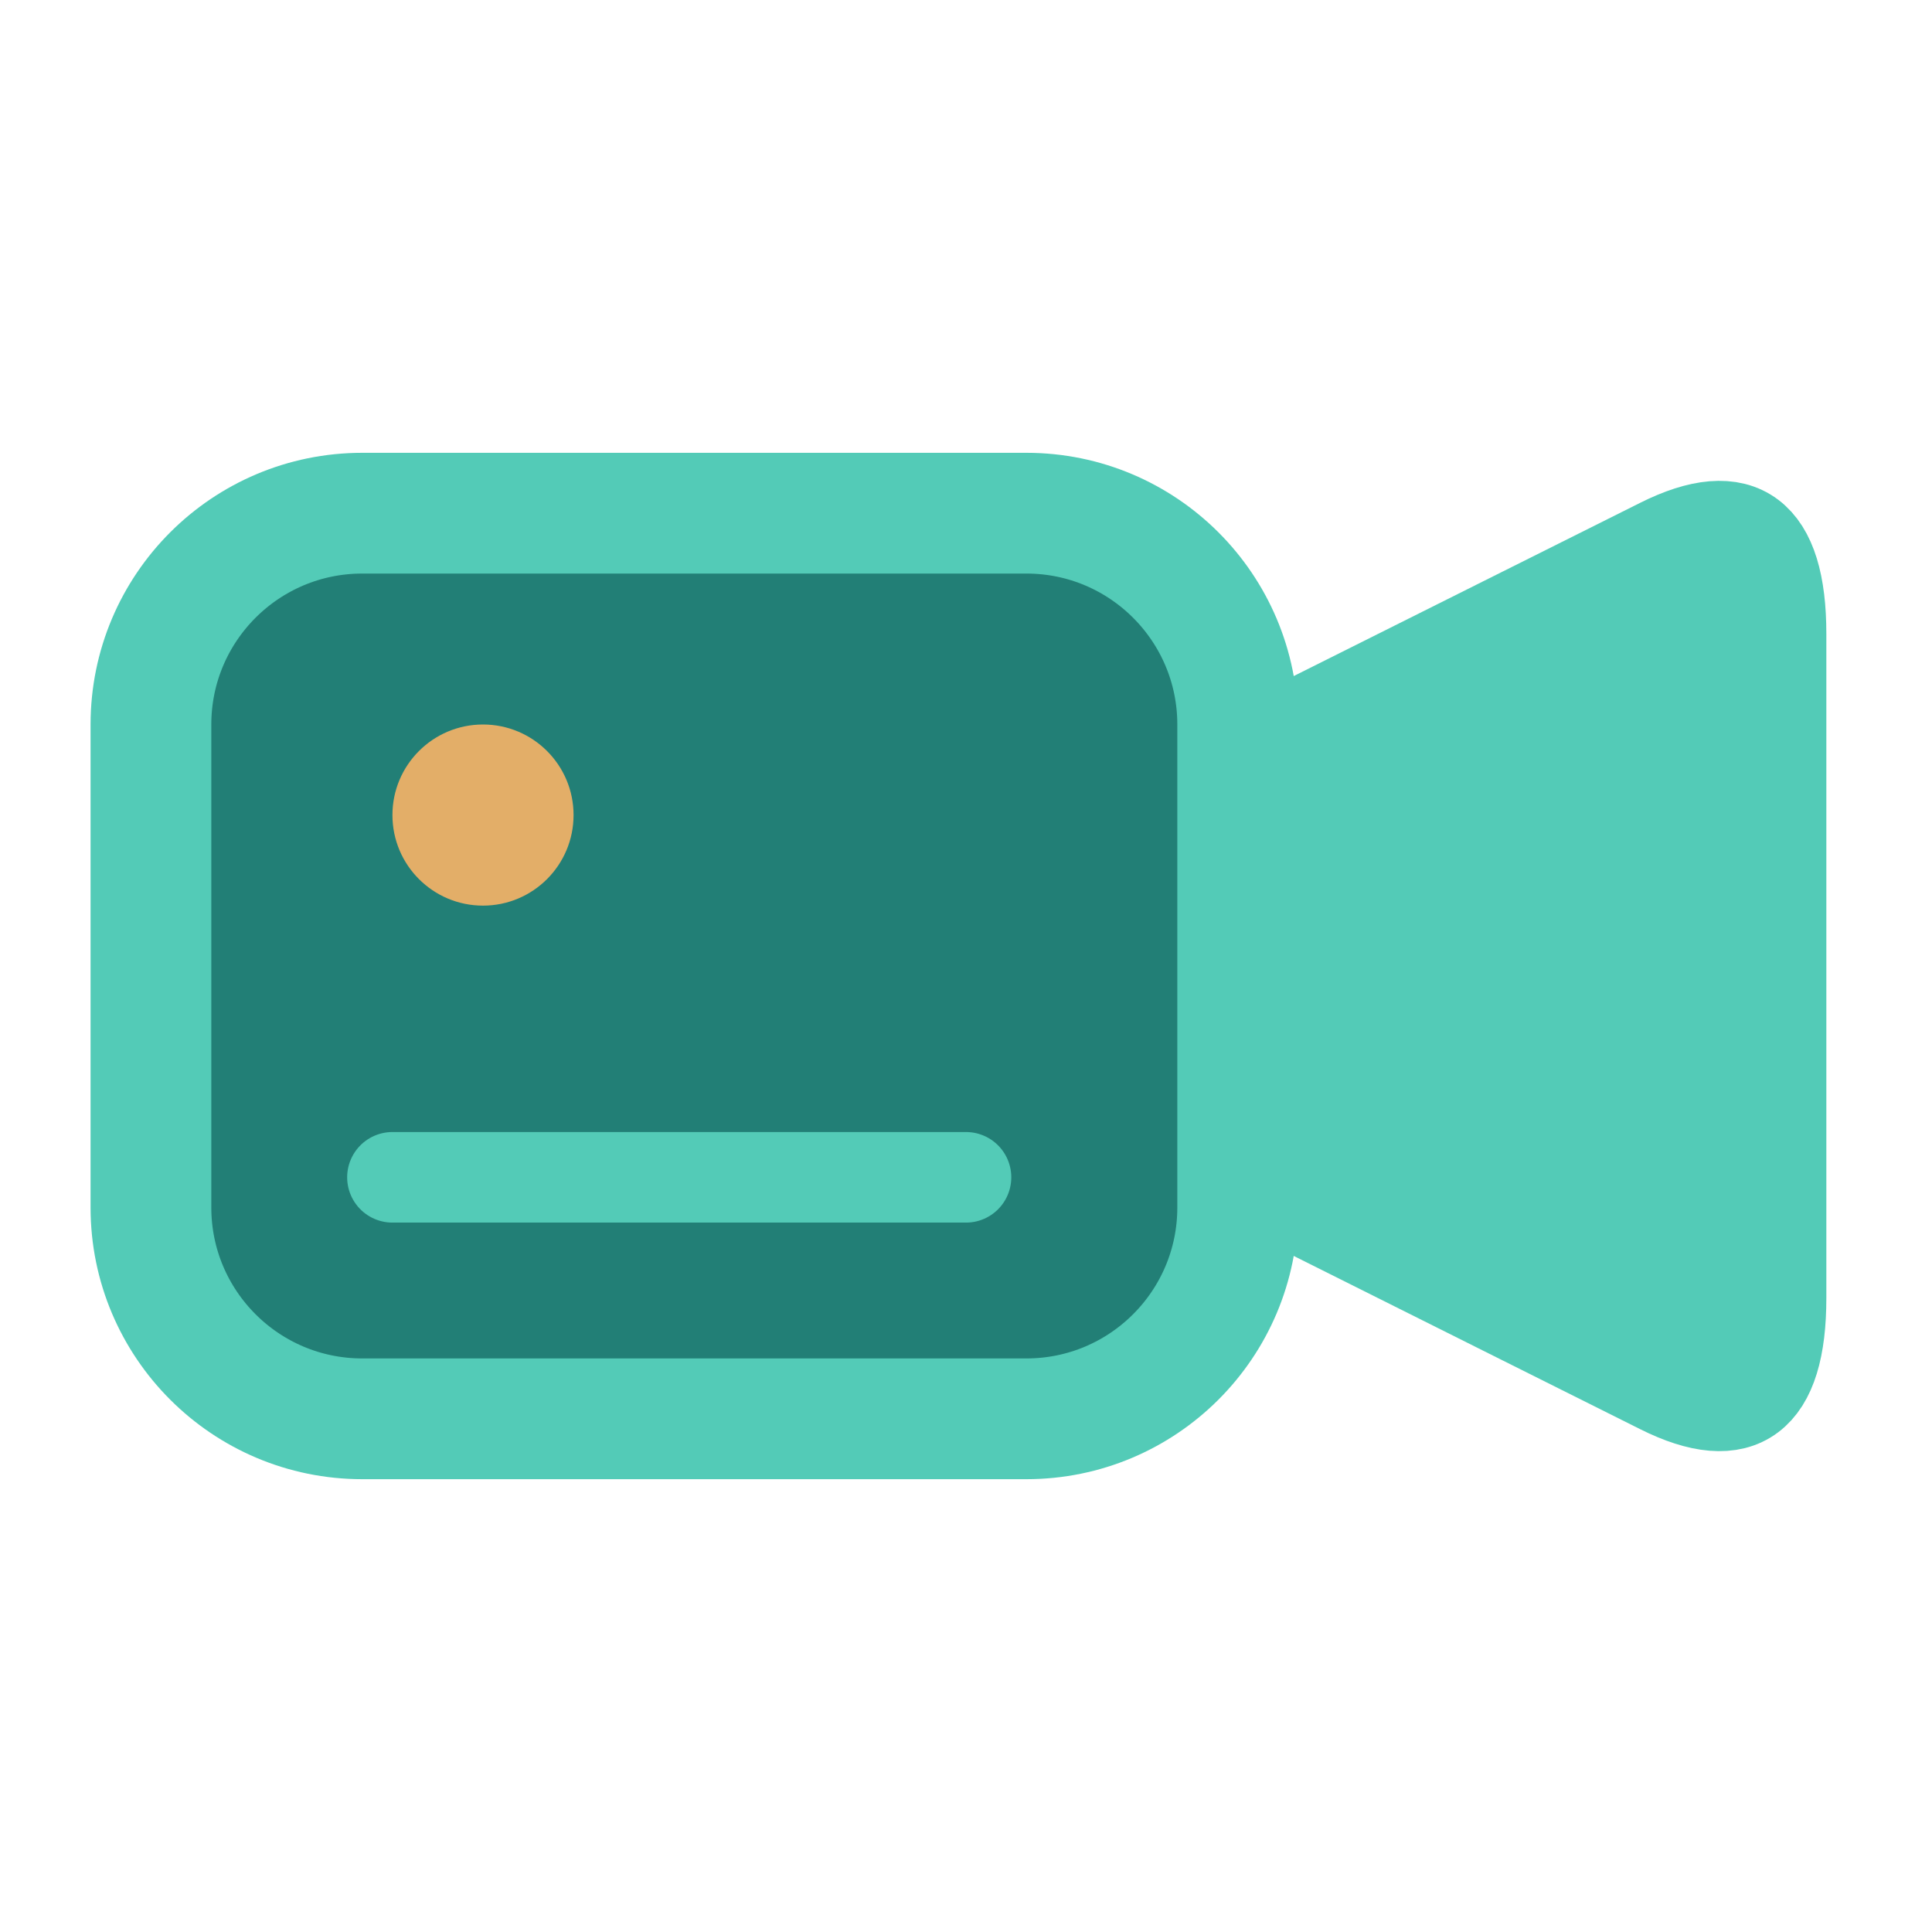
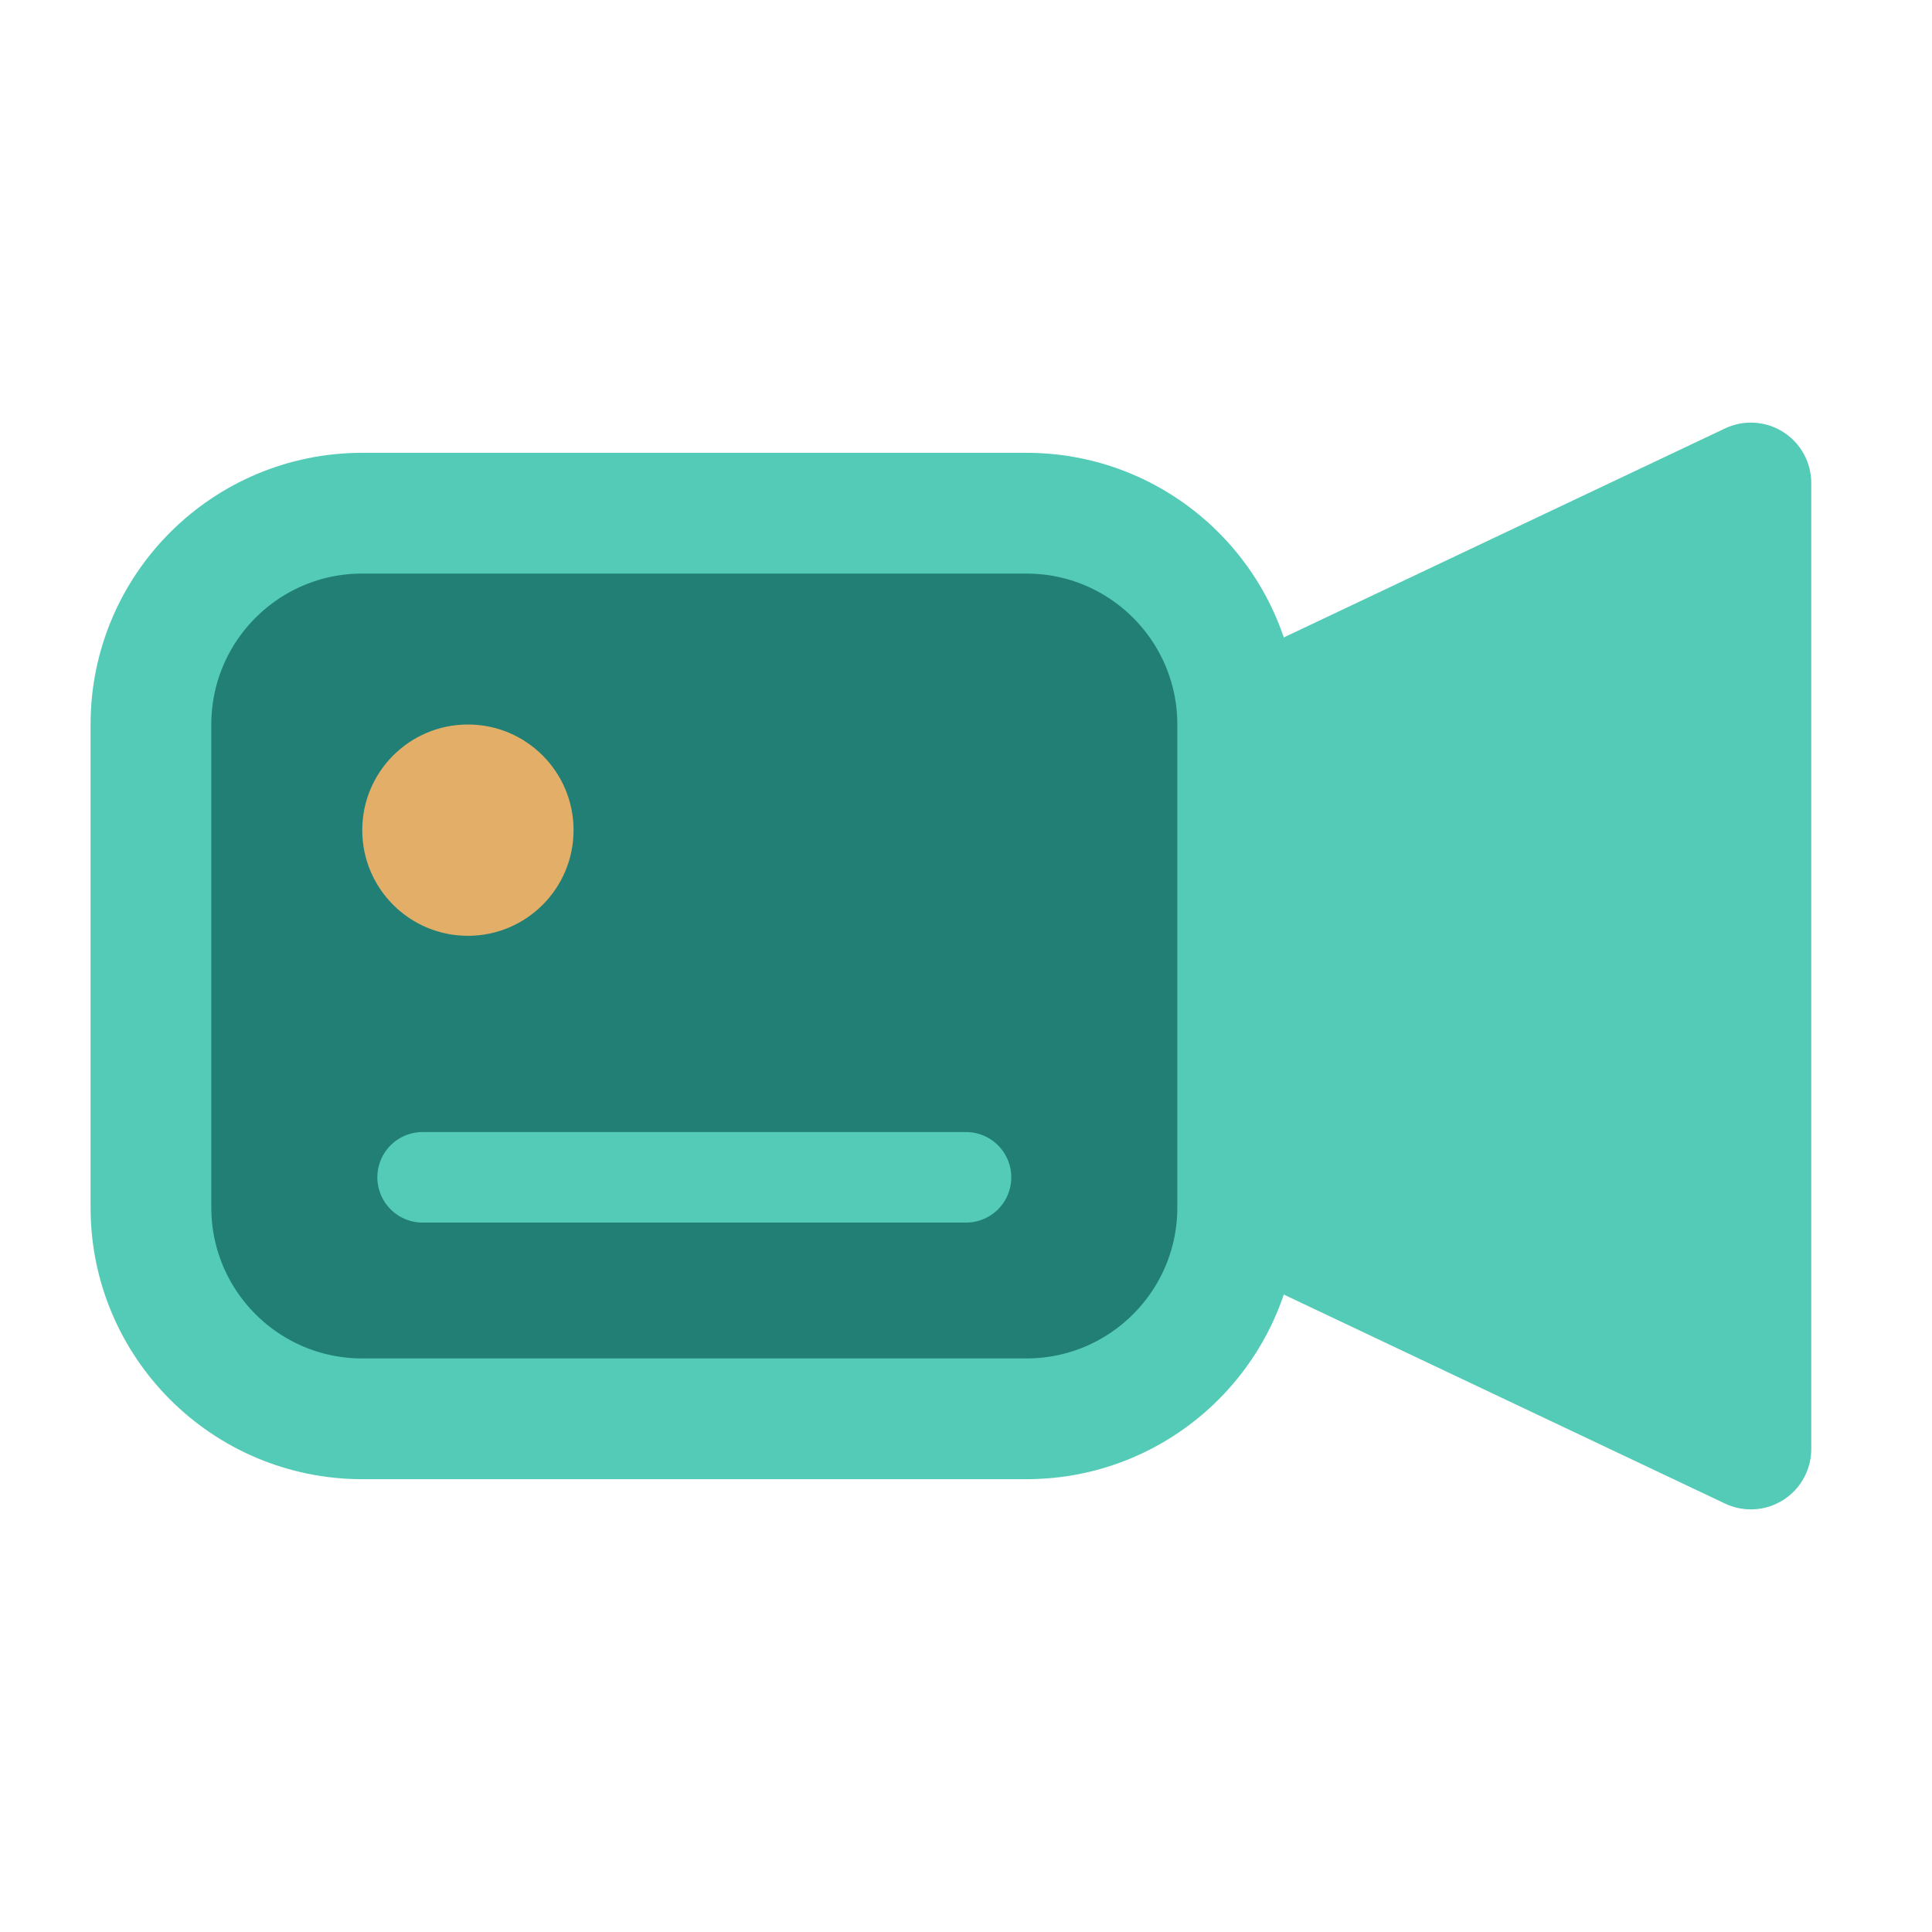
<svg xmlns="http://www.w3.org/2000/svg" viewBox="0 0 64 64">
-   <rect x="5" y="17" width="36" height="30" rx="7" fill="#227f76" stroke="#53cbb7" stroke-width="4" />
-   <path d="M41 25 55 18q4-2 4 3v22q0 5-4 3l-14-7z" fill="#53cbb7" stroke="#53cbb7" stroke-width="3" stroke-linejoin="round" />
-   <circle cx="16" cy="27" r="3" fill="#e3ae68" />
-   <path d="M13 39h19" stroke="#53cbb7" stroke-width="3" stroke-linecap="round" />
+   <path d="M 39 25 L 58 16 L 58 48 L 39 39 Z" fill="#53cbb7" stroke="#53cbb7" stroke-width="4" stroke-linejoin="round" />
+   <path d="M 5 24 C 5 20.134 8.134 17 12 17 L 34 17 C 37.866 17 41 20.134 41 24 C 41 24 41 24 41 24 L 41 40 C 41 43.866 37.866 47 34 47 L 12 47 C 8.134 47 5 43.866 5 40 Z" fill="#227f76" stroke="#53cbb7" stroke-width="4" stroke-linejoin="round" />
+   <circle cx="15.5" cy="27.5" r="3.5" fill="#e3ae68" />
+   <path d="M 14 39 L 32 39" stroke="#53cbb7" stroke-width="3" stroke-linecap="round" />
</svg>
